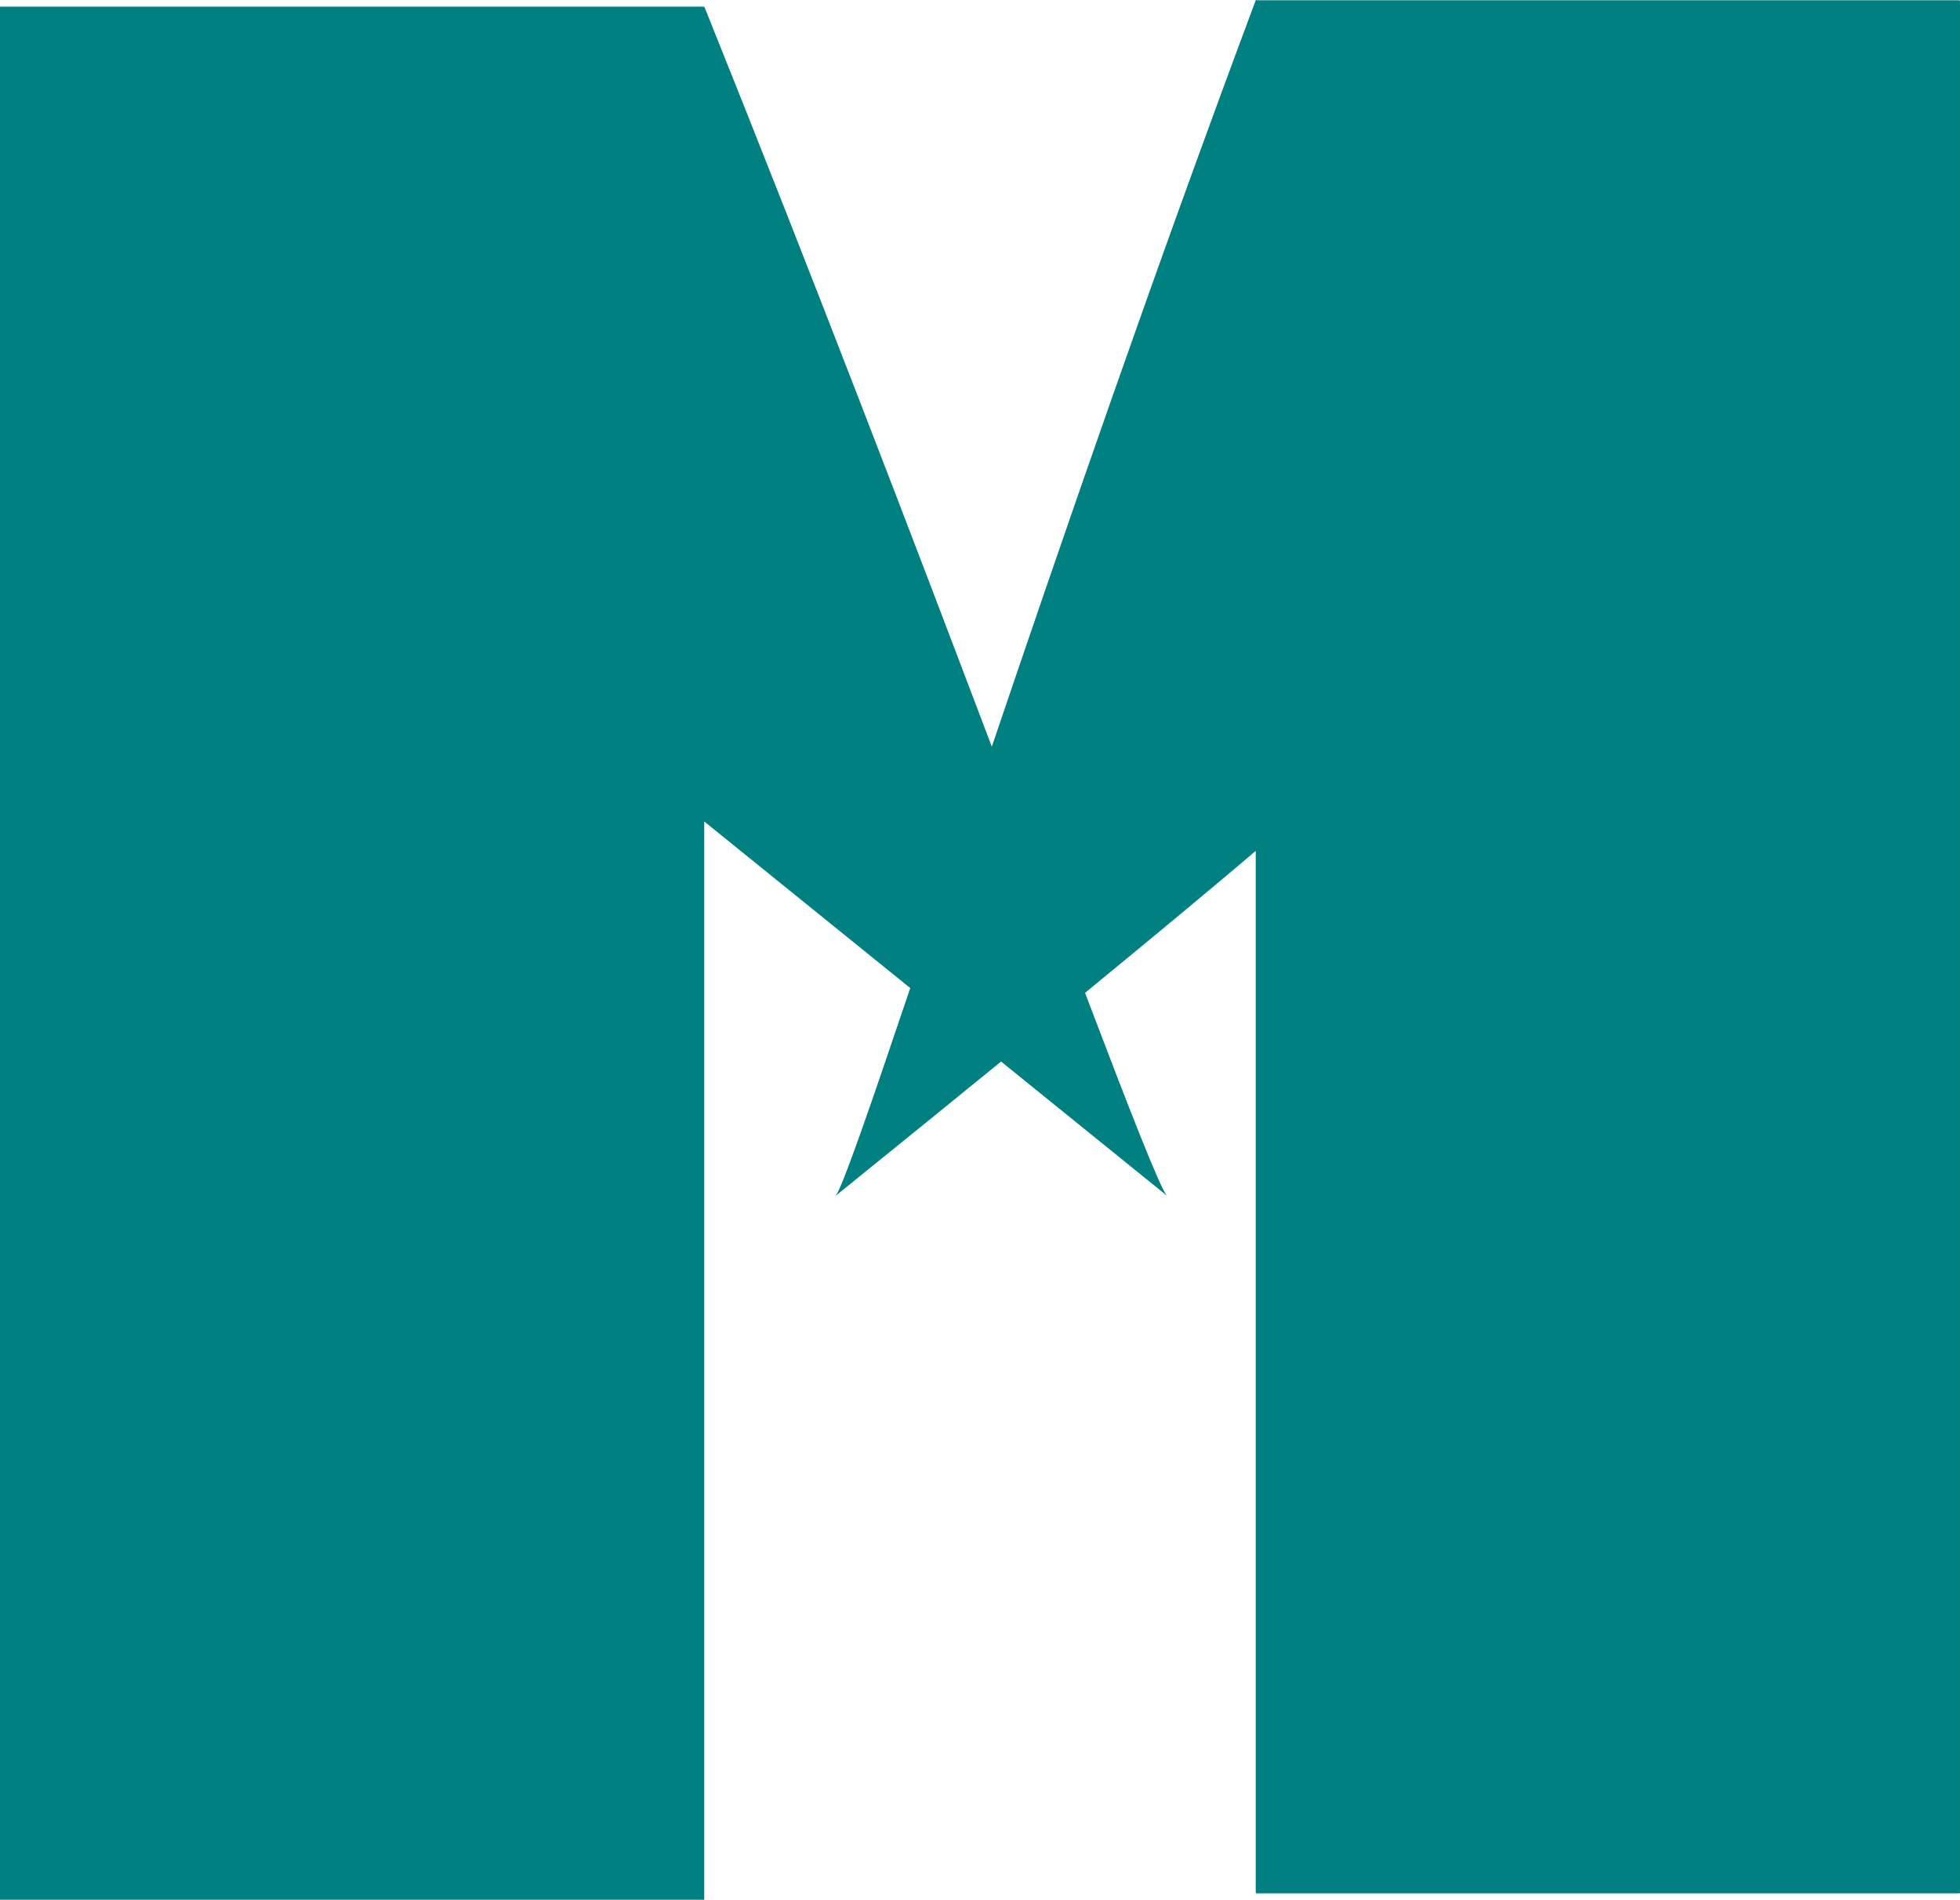
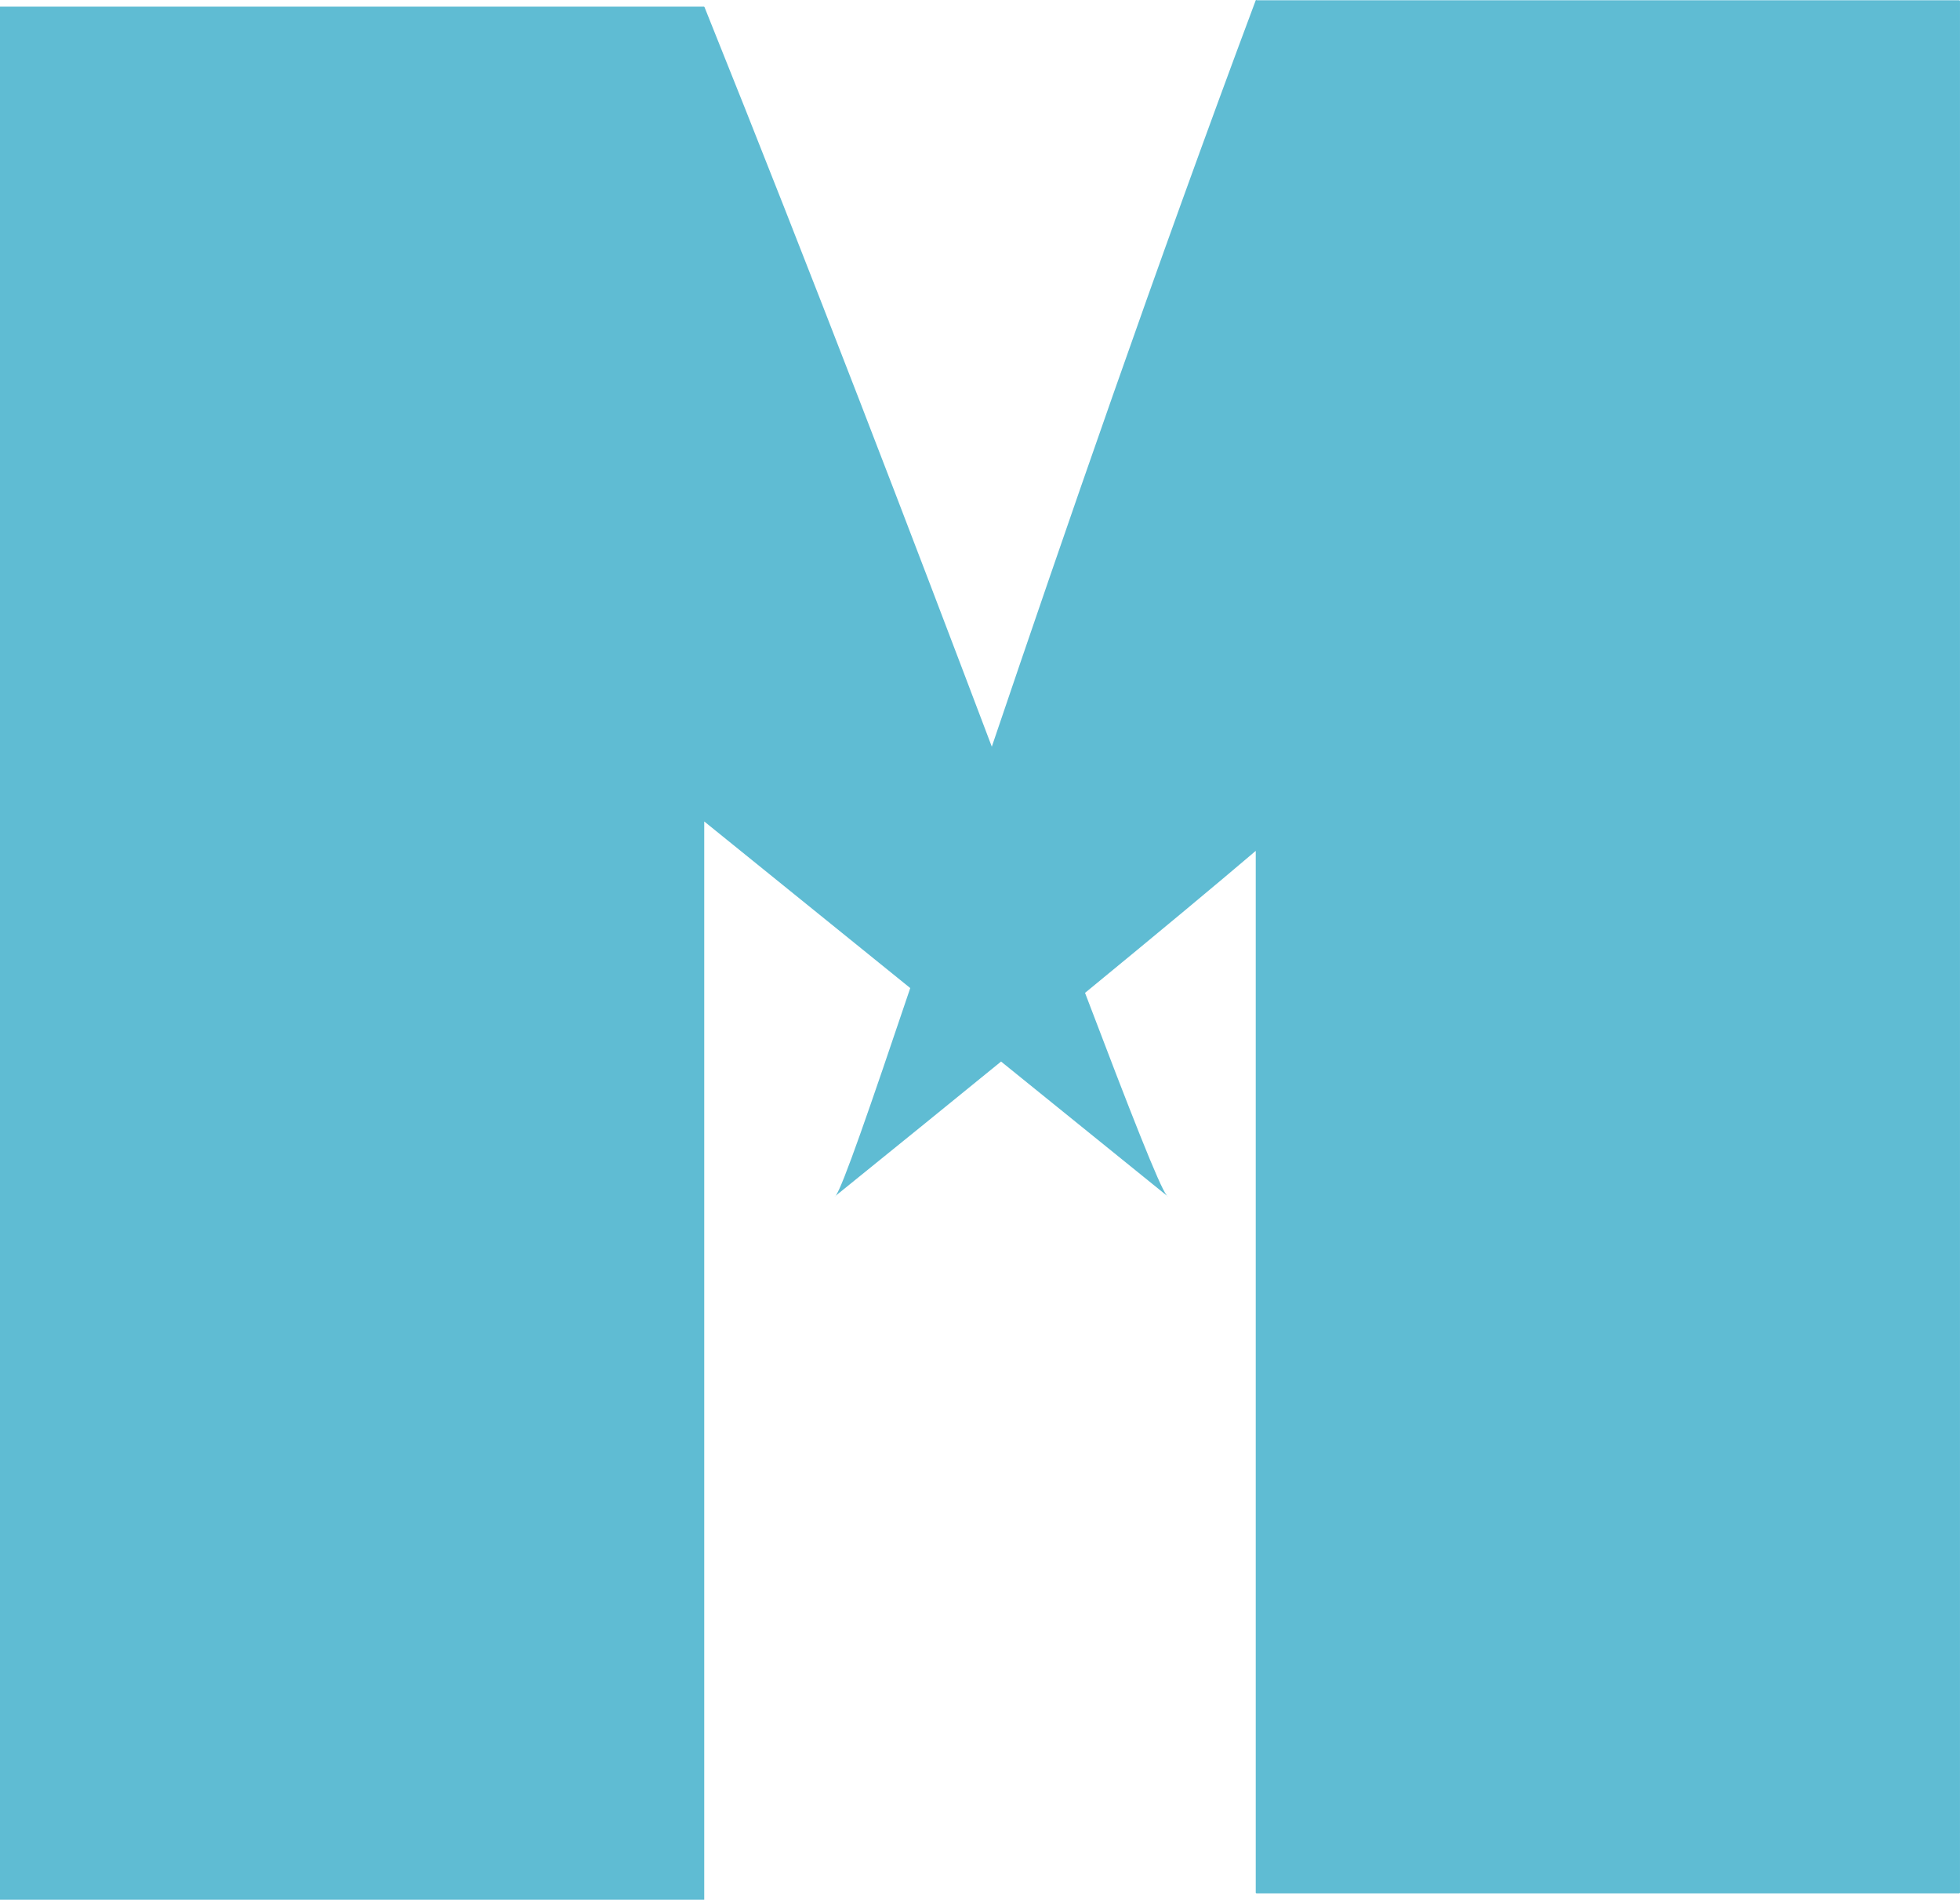
<svg xmlns="http://www.w3.org/2000/svg" width="107.3mm" height="103.98mm" viewBox="0 0 107.3 103.98" version="1.1" id="svg970">
  <defs id="defs964" />
  <g id="layer1" transform="translate(172.7124,-92.61008)">
-     <path style="opacity:1;fill:#008080;fill-opacity:1;stroke:#102320;stroke-width:0;stroke-linecap:round;stroke-linejoin:round;stroke-miterlimit:4;stroke-dasharray:none;stroke-dashoffset:0;stroke-opacity:1;paint-order:markers fill stroke" d="m -103.948,92.611 c -0.008,0.002 -0.014,0.007 -0.019,0.014 -5.508,14.726 -10.492,29.185 -14.449,40.854 -4.326,-11.419 -9.737,-25.588 -15.728,-40.48 -0.004,-0.006 -0.01,-0.009 -0.015,-0.012 v -0.014 h -38.554 V 196.59 h 38.554 v -59.018 c 1.717,1.386 7.698,6.222 11.278,9.119 -2.228,6.599 -3.717,10.92 -4.085,11.37 3.459,-2.795 6.393,-5.178 9.057,-7.348 3.43,2.775 4.051,3.28 9.079,7.342 -0.396,-0.472 -2,-4.572 -4.482,-11.101 4.154,-3.409 7.218,-5.961 9.345,-7.772 v 57.013 c 0,0.026 0.02,0.046 0.046,0.046 h 38.461 c 0.026,0 0.047,-0.021 0.047,-0.046 V 92.672 c 0,-0.026 -0.021,-0.047 -0.047,-0.047 h -38.446 l -0.02,-0.011 c -0.007,-0.004 -0.016,-0.005 -0.023,-0.003 z m -4.881,65.444 c 0.026,0.031 0.049,0.052 0.064,0.052 -0.035,-0.029 -0.029,-0.023 -0.064,-0.052 z m -18.136,0.006 c -0.021,0.017 -0.035,0.028 -0.056,0.045 0.014,1.1e-4 0.034,-0.018 0.056,-0.045 z" id="rect1515" />
+     <path style="opacity:1;fill:#5fbcd3;fill-opacity:1;stroke:#102320;stroke-width:0;stroke-linecap:round;stroke-linejoin:round;stroke-miterlimit:4;stroke-dasharray:none;stroke-dashoffset:0;stroke-opacity:1;paint-order:markers fill stroke" d="m -103.948,92.611 c -0.008,0.002 -0.014,0.007 -0.019,0.014 -5.508,14.726 -10.492,29.185 -14.449,40.854 -4.326,-11.419 -9.737,-25.588 -15.728,-40.48 -0.004,-0.006 -0.01,-0.009 -0.015,-0.012 v -0.014 h -38.554 V 196.59 h 38.554 v -59.018 c 1.717,1.386 7.698,6.222 11.278,9.119 -2.228,6.599 -3.717,10.92 -4.085,11.37 3.459,-2.795 6.393,-5.178 9.057,-7.348 3.43,2.775 4.051,3.28 9.079,7.342 -0.396,-0.472 -2,-4.572 -4.482,-11.101 4.154,-3.409 7.218,-5.961 9.345,-7.772 v 57.013 c 0,0.026 0.02,0.046 0.046,0.046 h 38.461 c 0.026,0 0.047,-0.021 0.047,-0.046 V 92.672 c 0,-0.026 -0.021,-0.047 -0.047,-0.047 h -38.446 l -0.02,-0.011 c -0.007,-0.004 -0.016,-0.005 -0.023,-0.003 z m -4.881,65.444 c 0.026,0.031 0.049,0.052 0.064,0.052 -0.035,-0.029 -0.029,-0.023 -0.064,-0.052 z m -18.136,0.006 c -0.021,0.017 -0.035,0.028 -0.056,0.045 0.014,1.1e-4 0.034,-0.018 0.056,-0.045 z" id="rect1515" />
  </g>
</svg>
